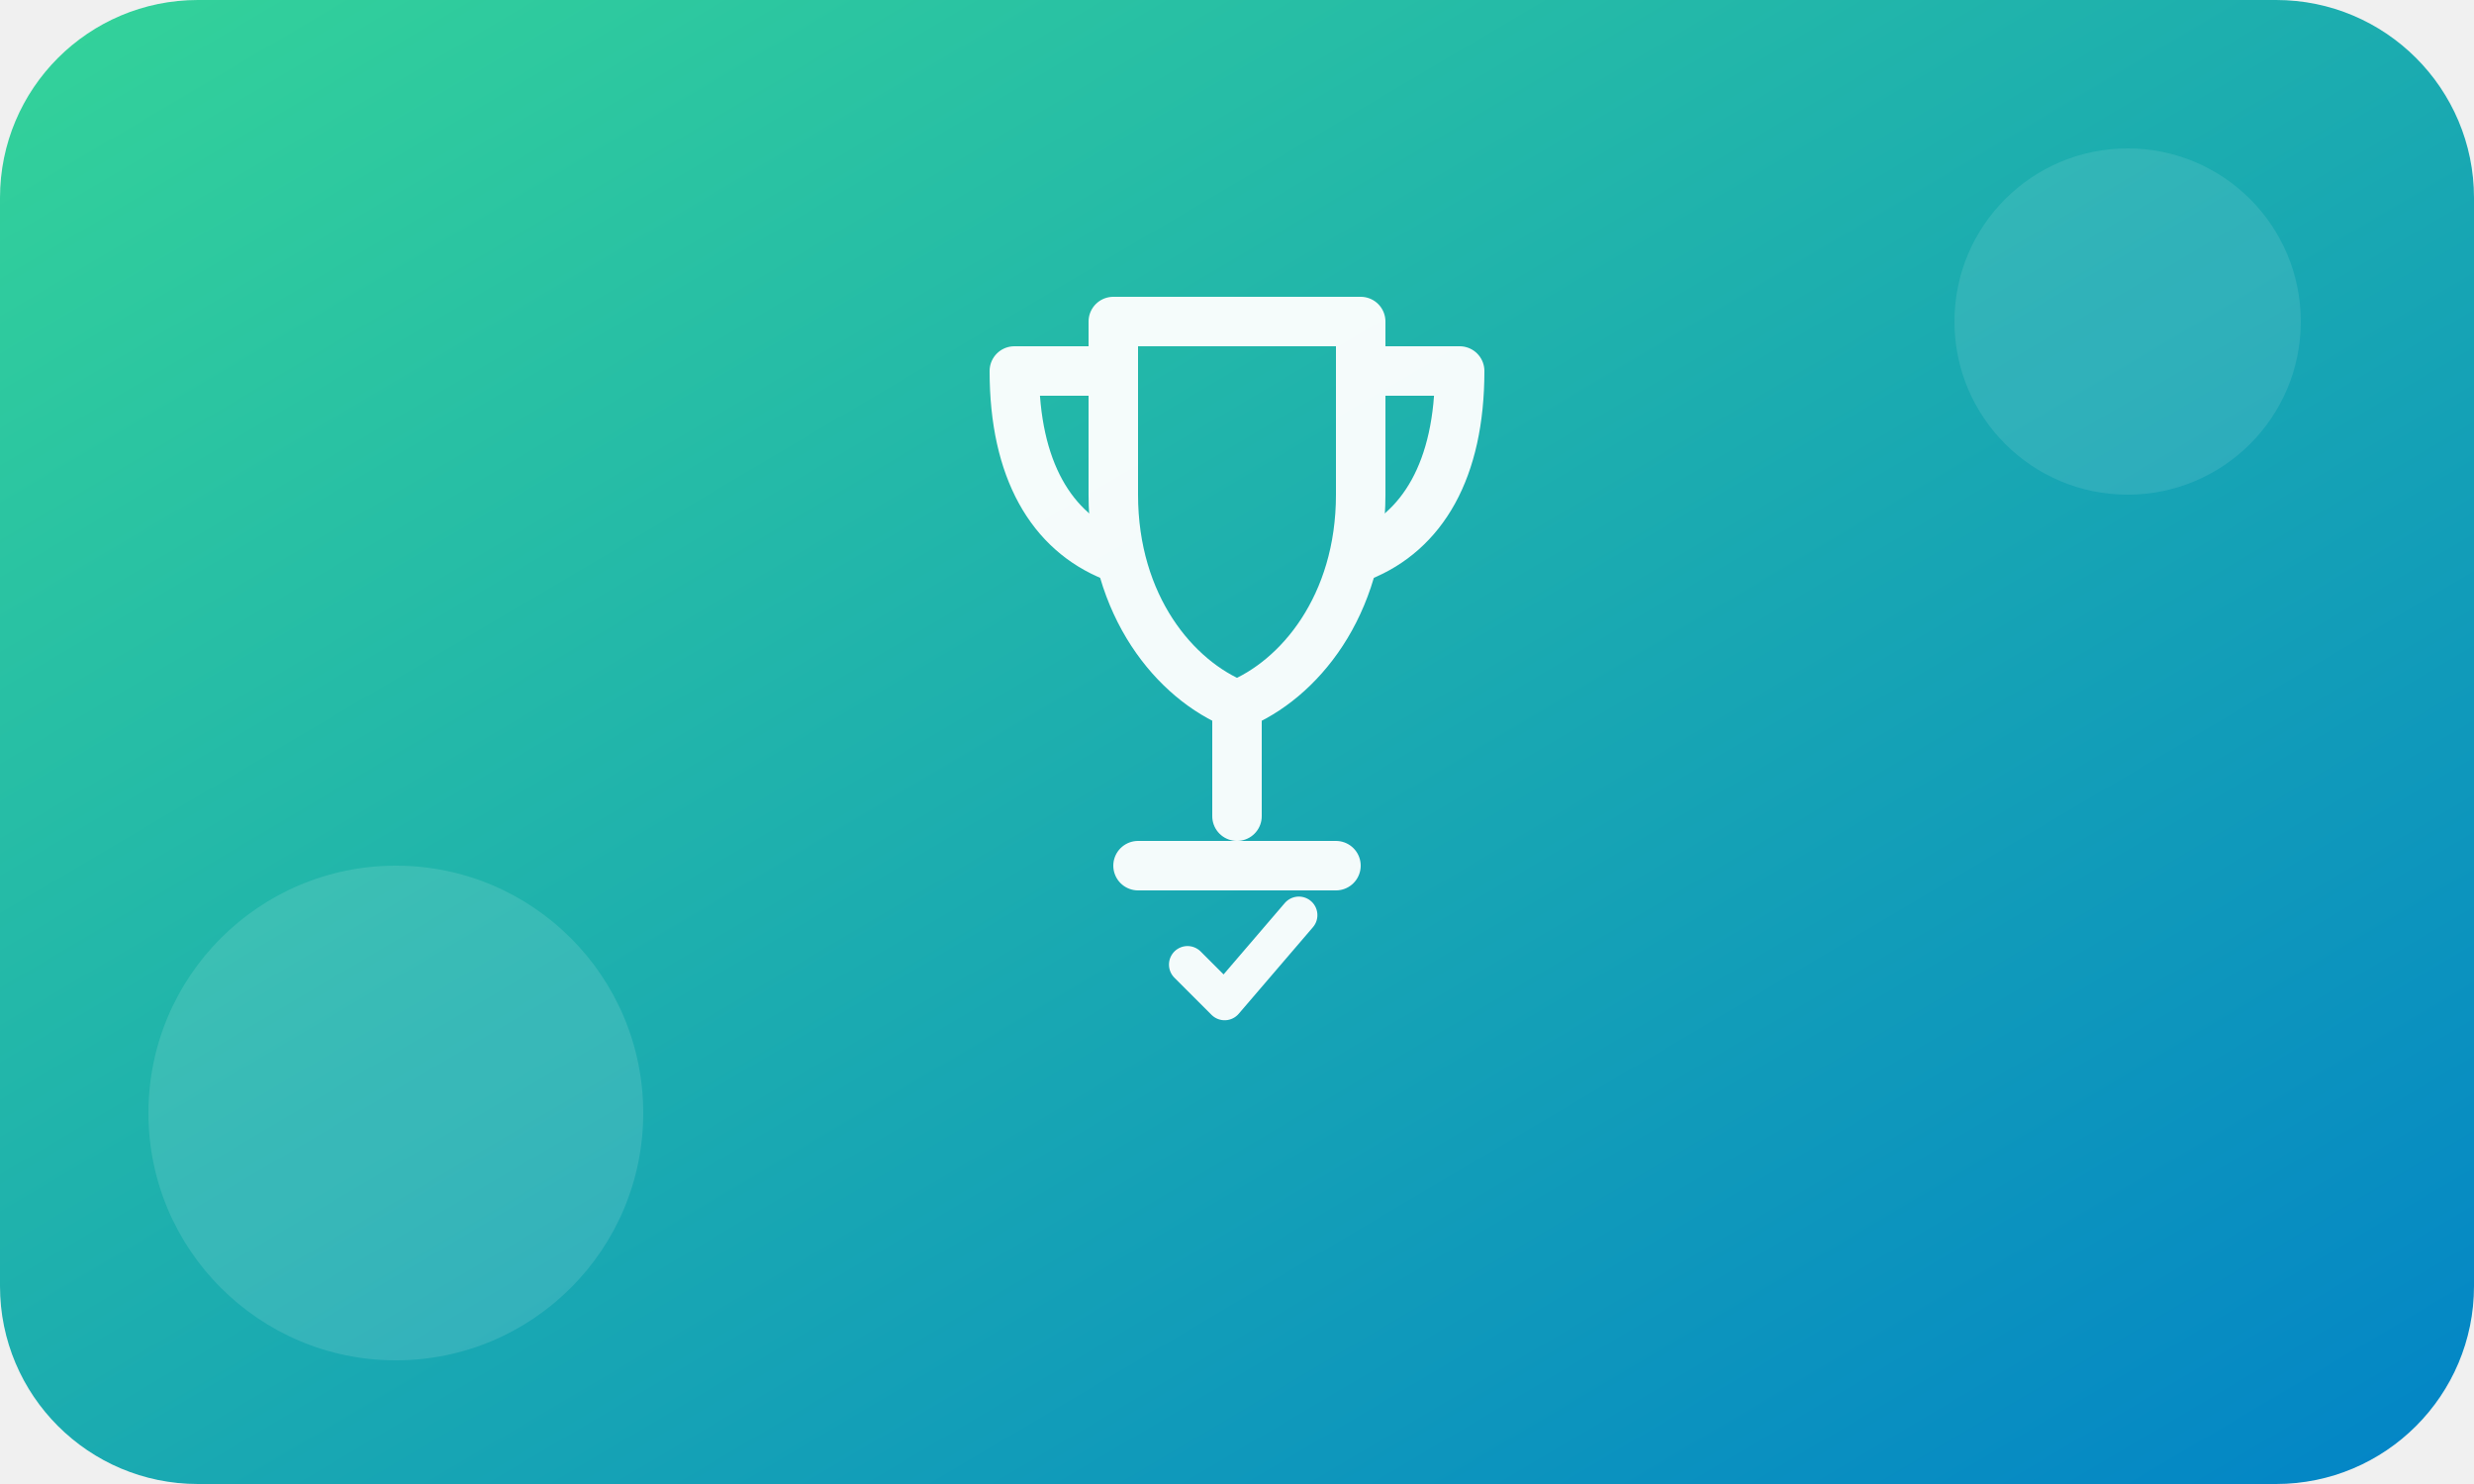
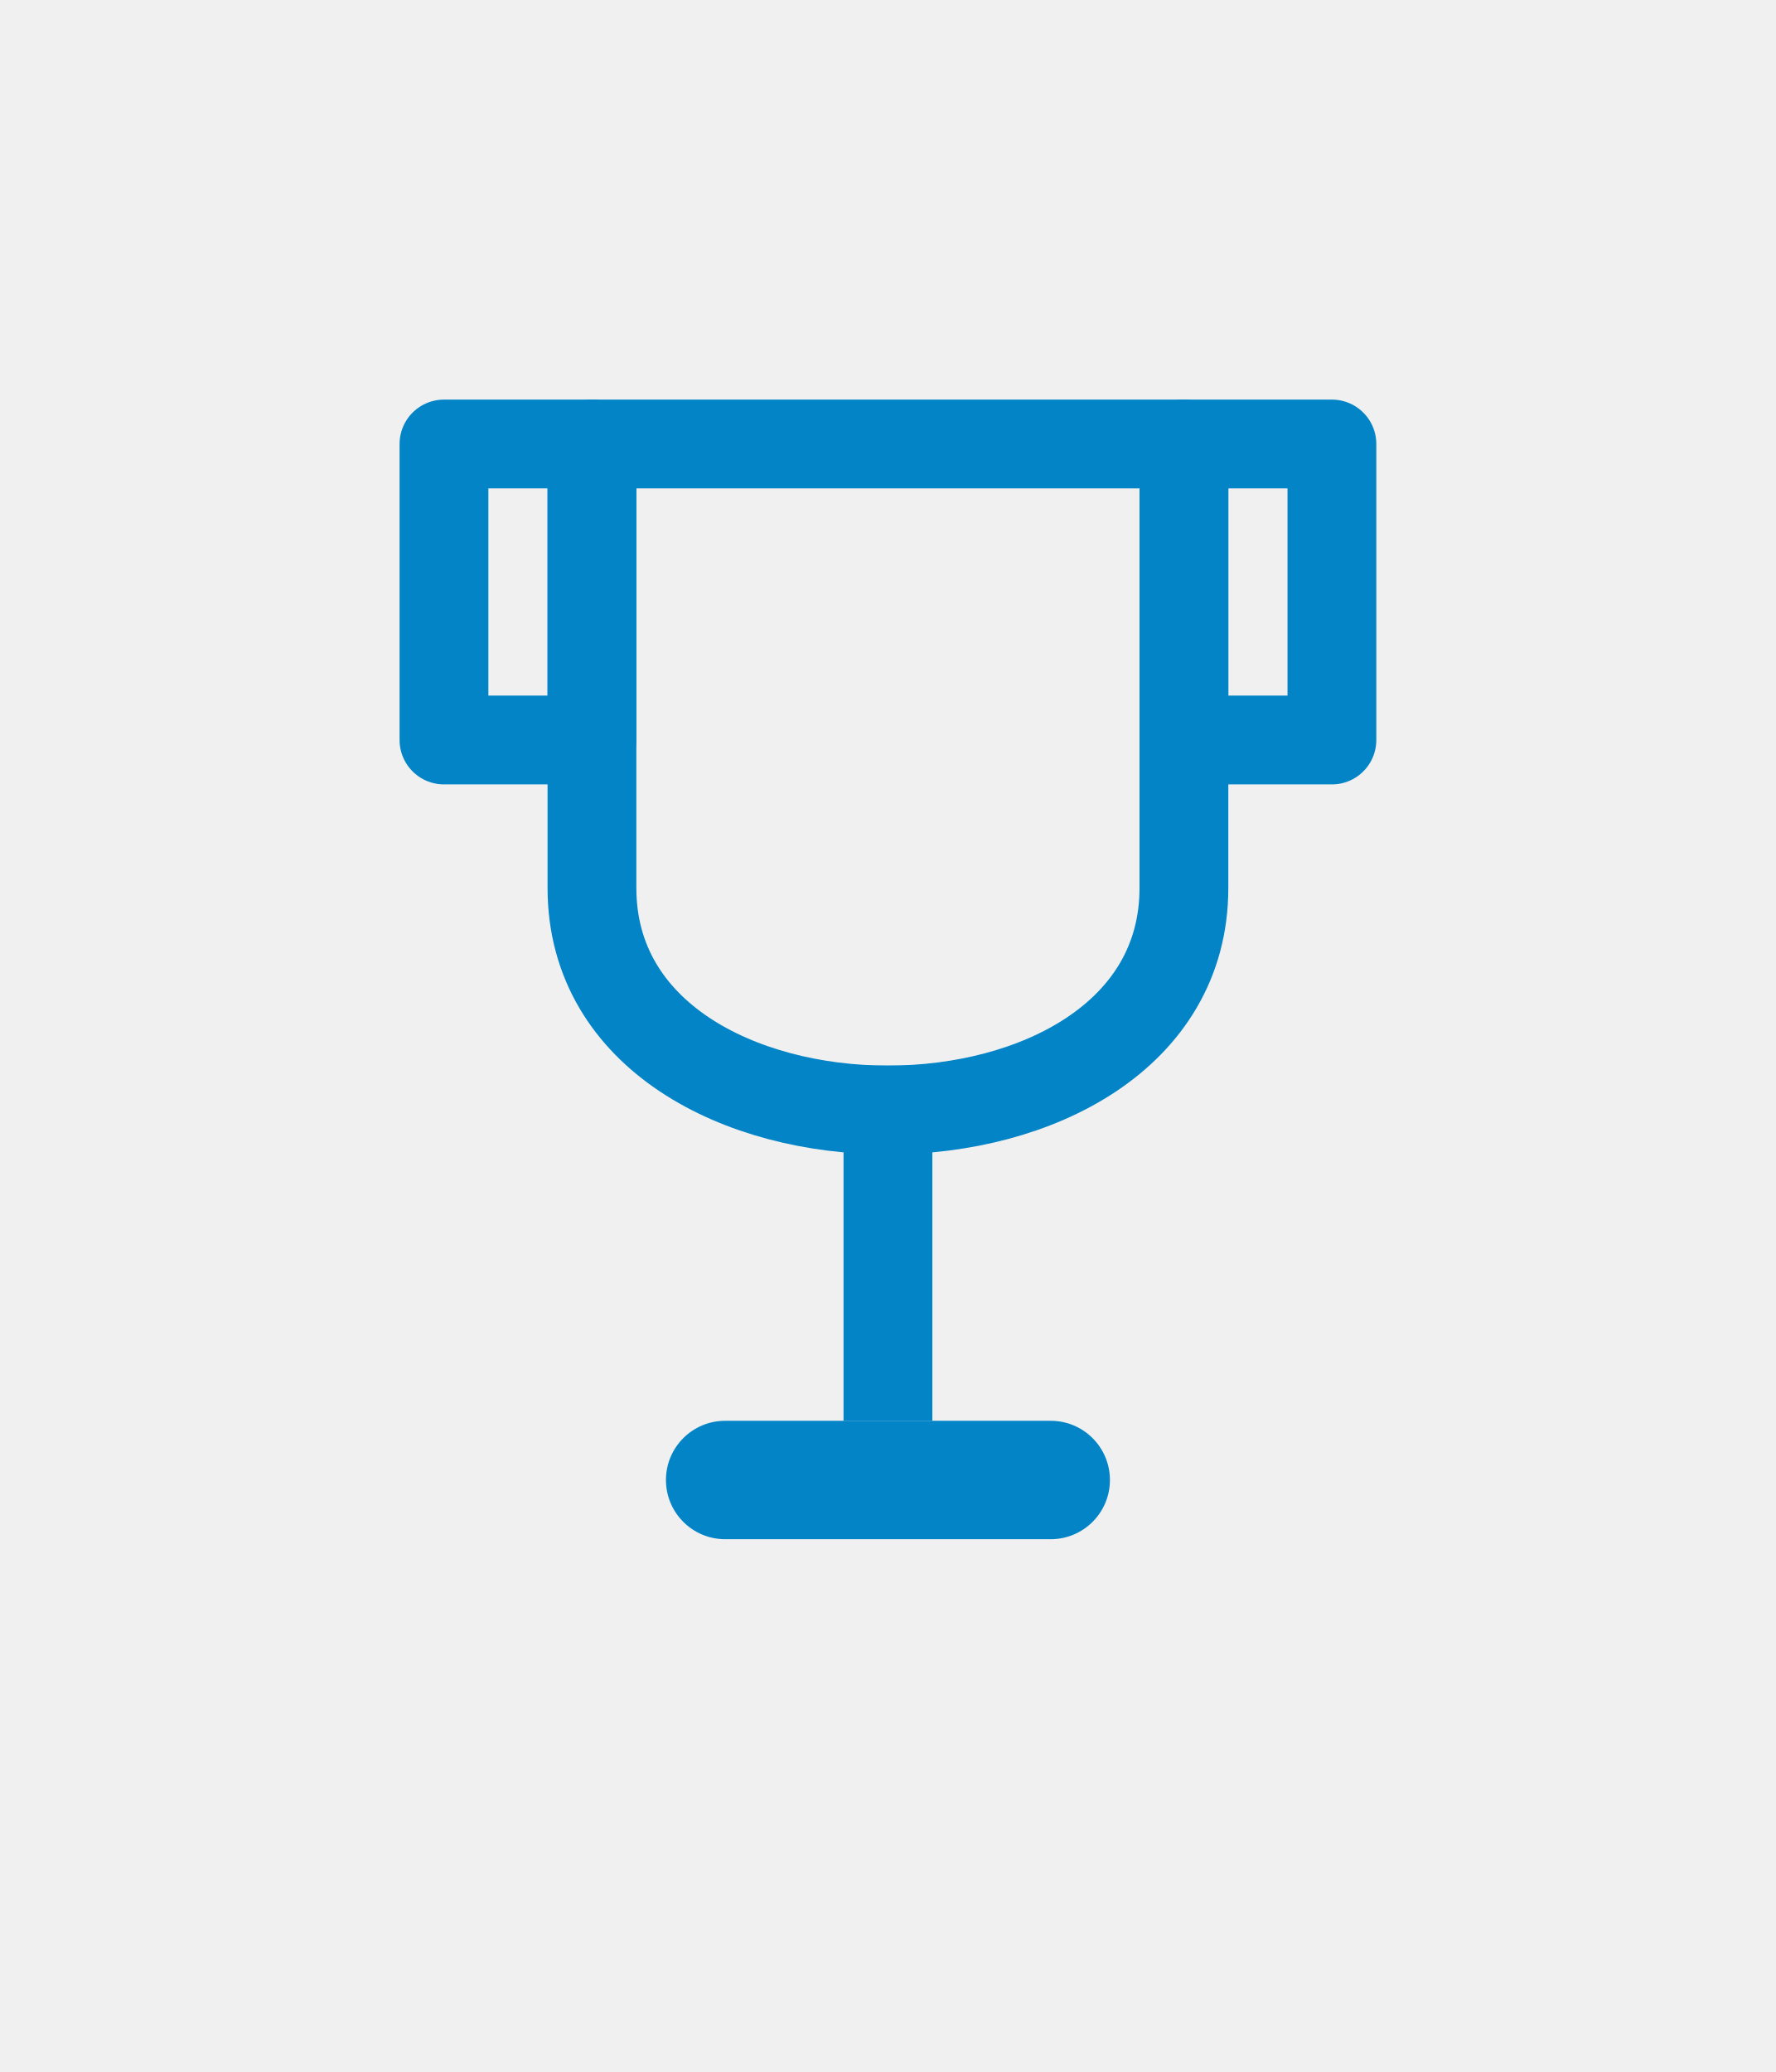
- <svg xmlns="http://www.w3.org/2000/svg" viewBox="0 0 200 120">
-   <defs>
-     <linearGradient id="c4bg" x1="0" y1="0" x2="1" y2="1">
-       <stop offset="0" stop-color="#34D399" />
-       <stop offset="1" stop-color="#0284C7" />
-     </linearGradient>
-   </defs>
-   <rect width="200" height="120" rx="16" fill="url(#c4bg)" />
-   <circle cx="32" cy="90" r="20" fill="#fff" opacity="0.12" />
-   <circle cx="172" cy="26" r="14" fill="#fff" opacity="0.1" />
-   <g transform="translate(76,20)" fill="none" stroke="#fff" stroke-width="4" stroke-linecap="round" stroke-linejoin="round" opacity="0.95">
-     <path d="M14 6h20v14c0 9-5 15-10 17-5-2-10-8-10-17V6z" />
-     <path d="M14 10H6c0 8 3 13 8 15M34 10h8c0 8-3 13-8 15" />
-     <line x1="24" y1="37" x2="24" y2="46" />
-     <line x1="16" y1="50" x2="32" y2="50" />
-     <path d="M20 58l3 3 6-7" stroke-width="3" />
-   </g>
+ <svg xmlns="http://www.w3.org/2000/svg" viewBox="0 0 120 140" fill="none">
+   <path d="M40 30 H80 V60 C80 80 40 80 40 60 Z" stroke="#0284c7" stroke-width="6" stroke-linejoin="round" />
+   <path d="M30 30 H40 V50 H30 Z" stroke="#0284c7" stroke-width="6" stroke-linejoin="round" />
+   <path d="M80 30 H90 V50 H80 Z" stroke="#0284c7" stroke-width="6" stroke-linejoin="round" />
+   <line x1="60" y1="72" x2="60" y2="96" stroke="#0284c7" stroke-width="6" />
+   <rect x="45" y="96" width="30" height="8" rx="4" fill="#0284c7" />
</svg>
